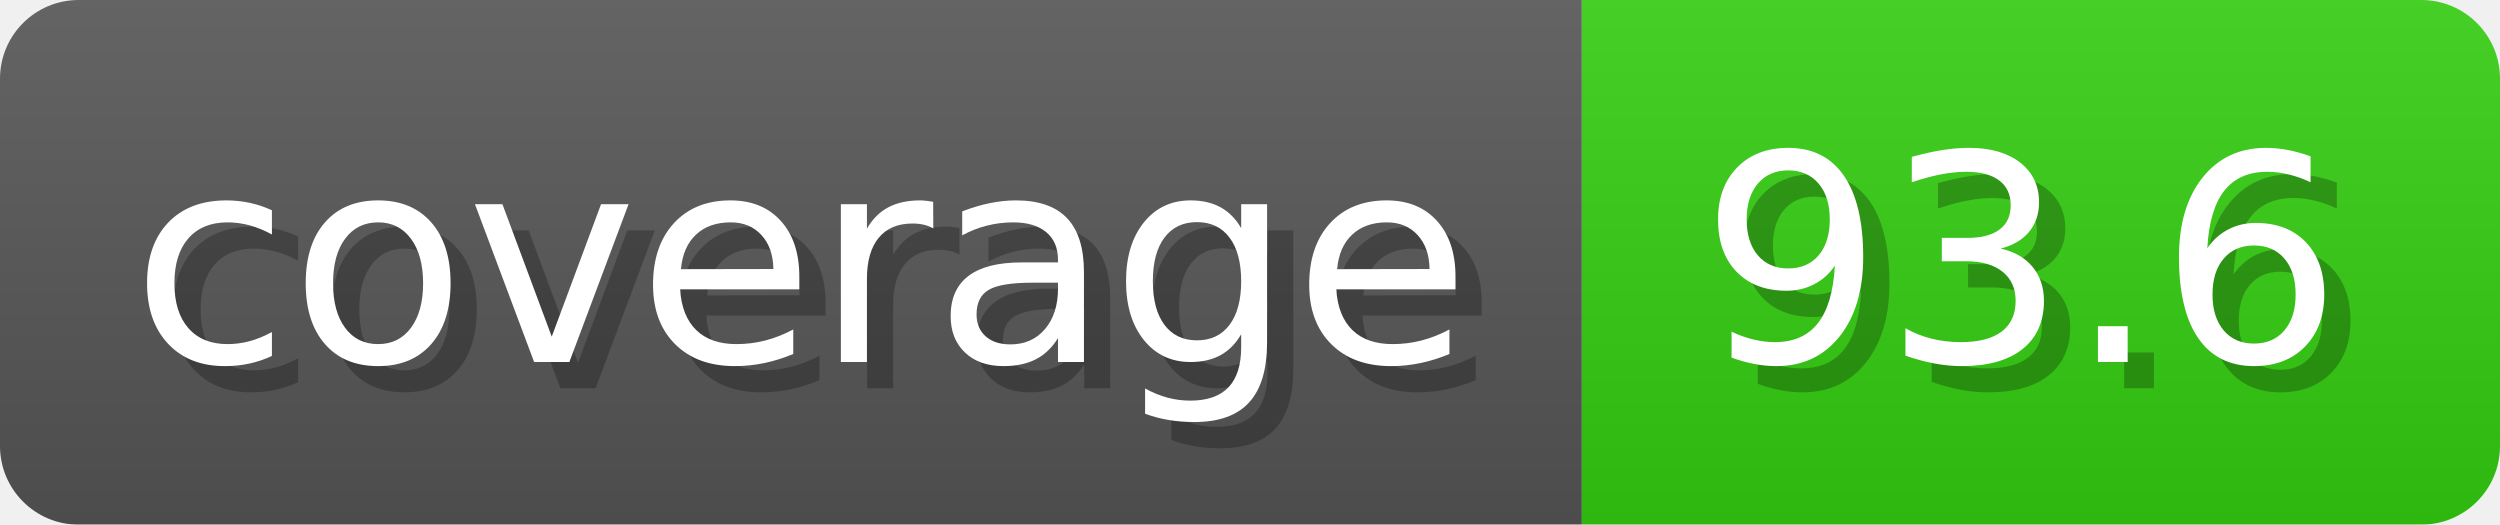
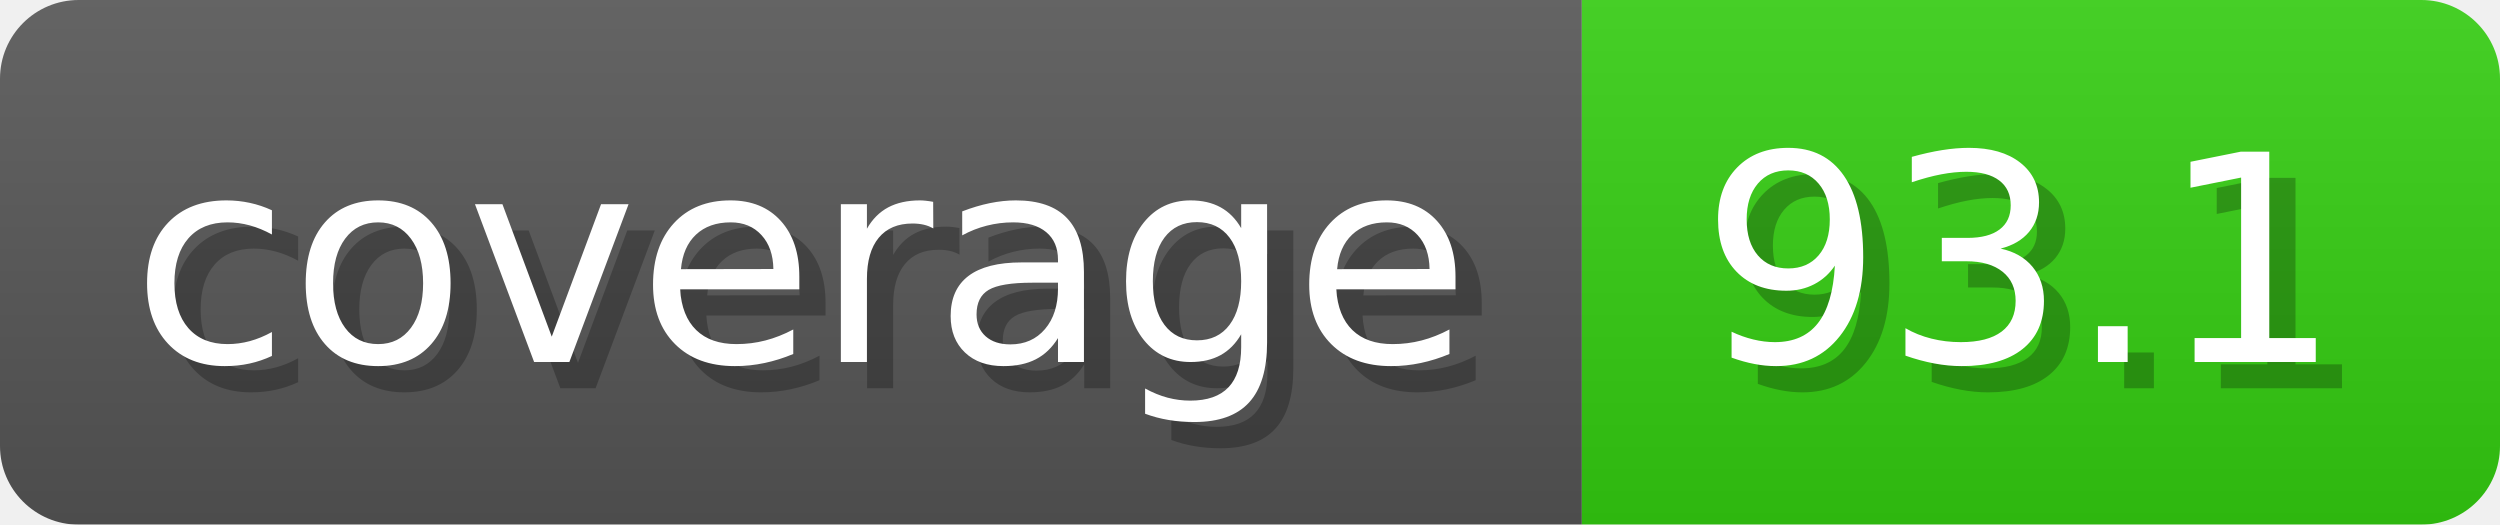
- <svg xmlns="http://www.w3.org/2000/svg" width="95.3" height="20" viewBox="0 0 953 200" role="img" aria-label="coverage: 93.6">
+ <svg xmlns="http://www.w3.org/2000/svg" width="95.3" height="20" viewBox="0 0 953 200" role="img" aria-label="coverage: 93.1">
  <linearGradient id="a" x2="0" y2="100%">
    <stop offset="0" stop-opacity=".1" stop-color="#EEE" />
    <stop offset="1" stop-opacity=".1" />
  </linearGradient>
  <mask id="m">
    <rect width="953" height="200" rx="30" fill="#FFF" />
  </mask>
  <g mask="url(#m)">
    <rect width="603" height="200" fill="#555" />
    <rect width="350" height="200" fill="#3C1" x="603" />
    <rect width="953" height="200" fill="url(#a)" />
  </g>
  <g aria-hidden="true" fill="#fff" text-anchor="start" font-family="Verdana,DejaVu Sans,sans-serif" font-size="110">
    <text x="60" y="148" textLength="503" fill="#000" opacity="0.25">coverage</text>
    <text x="50" y="138" textLength="503">coverage</text>
-     <text x="658" y="148" textLength="250" fill="#000" opacity="0.25">93.6</text>
-     <text x="648" y="138" textLength="250">93.6</text>
+     <text x="658" y="148" textLength="250" fill="#000" opacity="0.25">93.1</text>
+     <text x="648" y="138" textLength="250">93.1</text>
  </g>
</svg>
